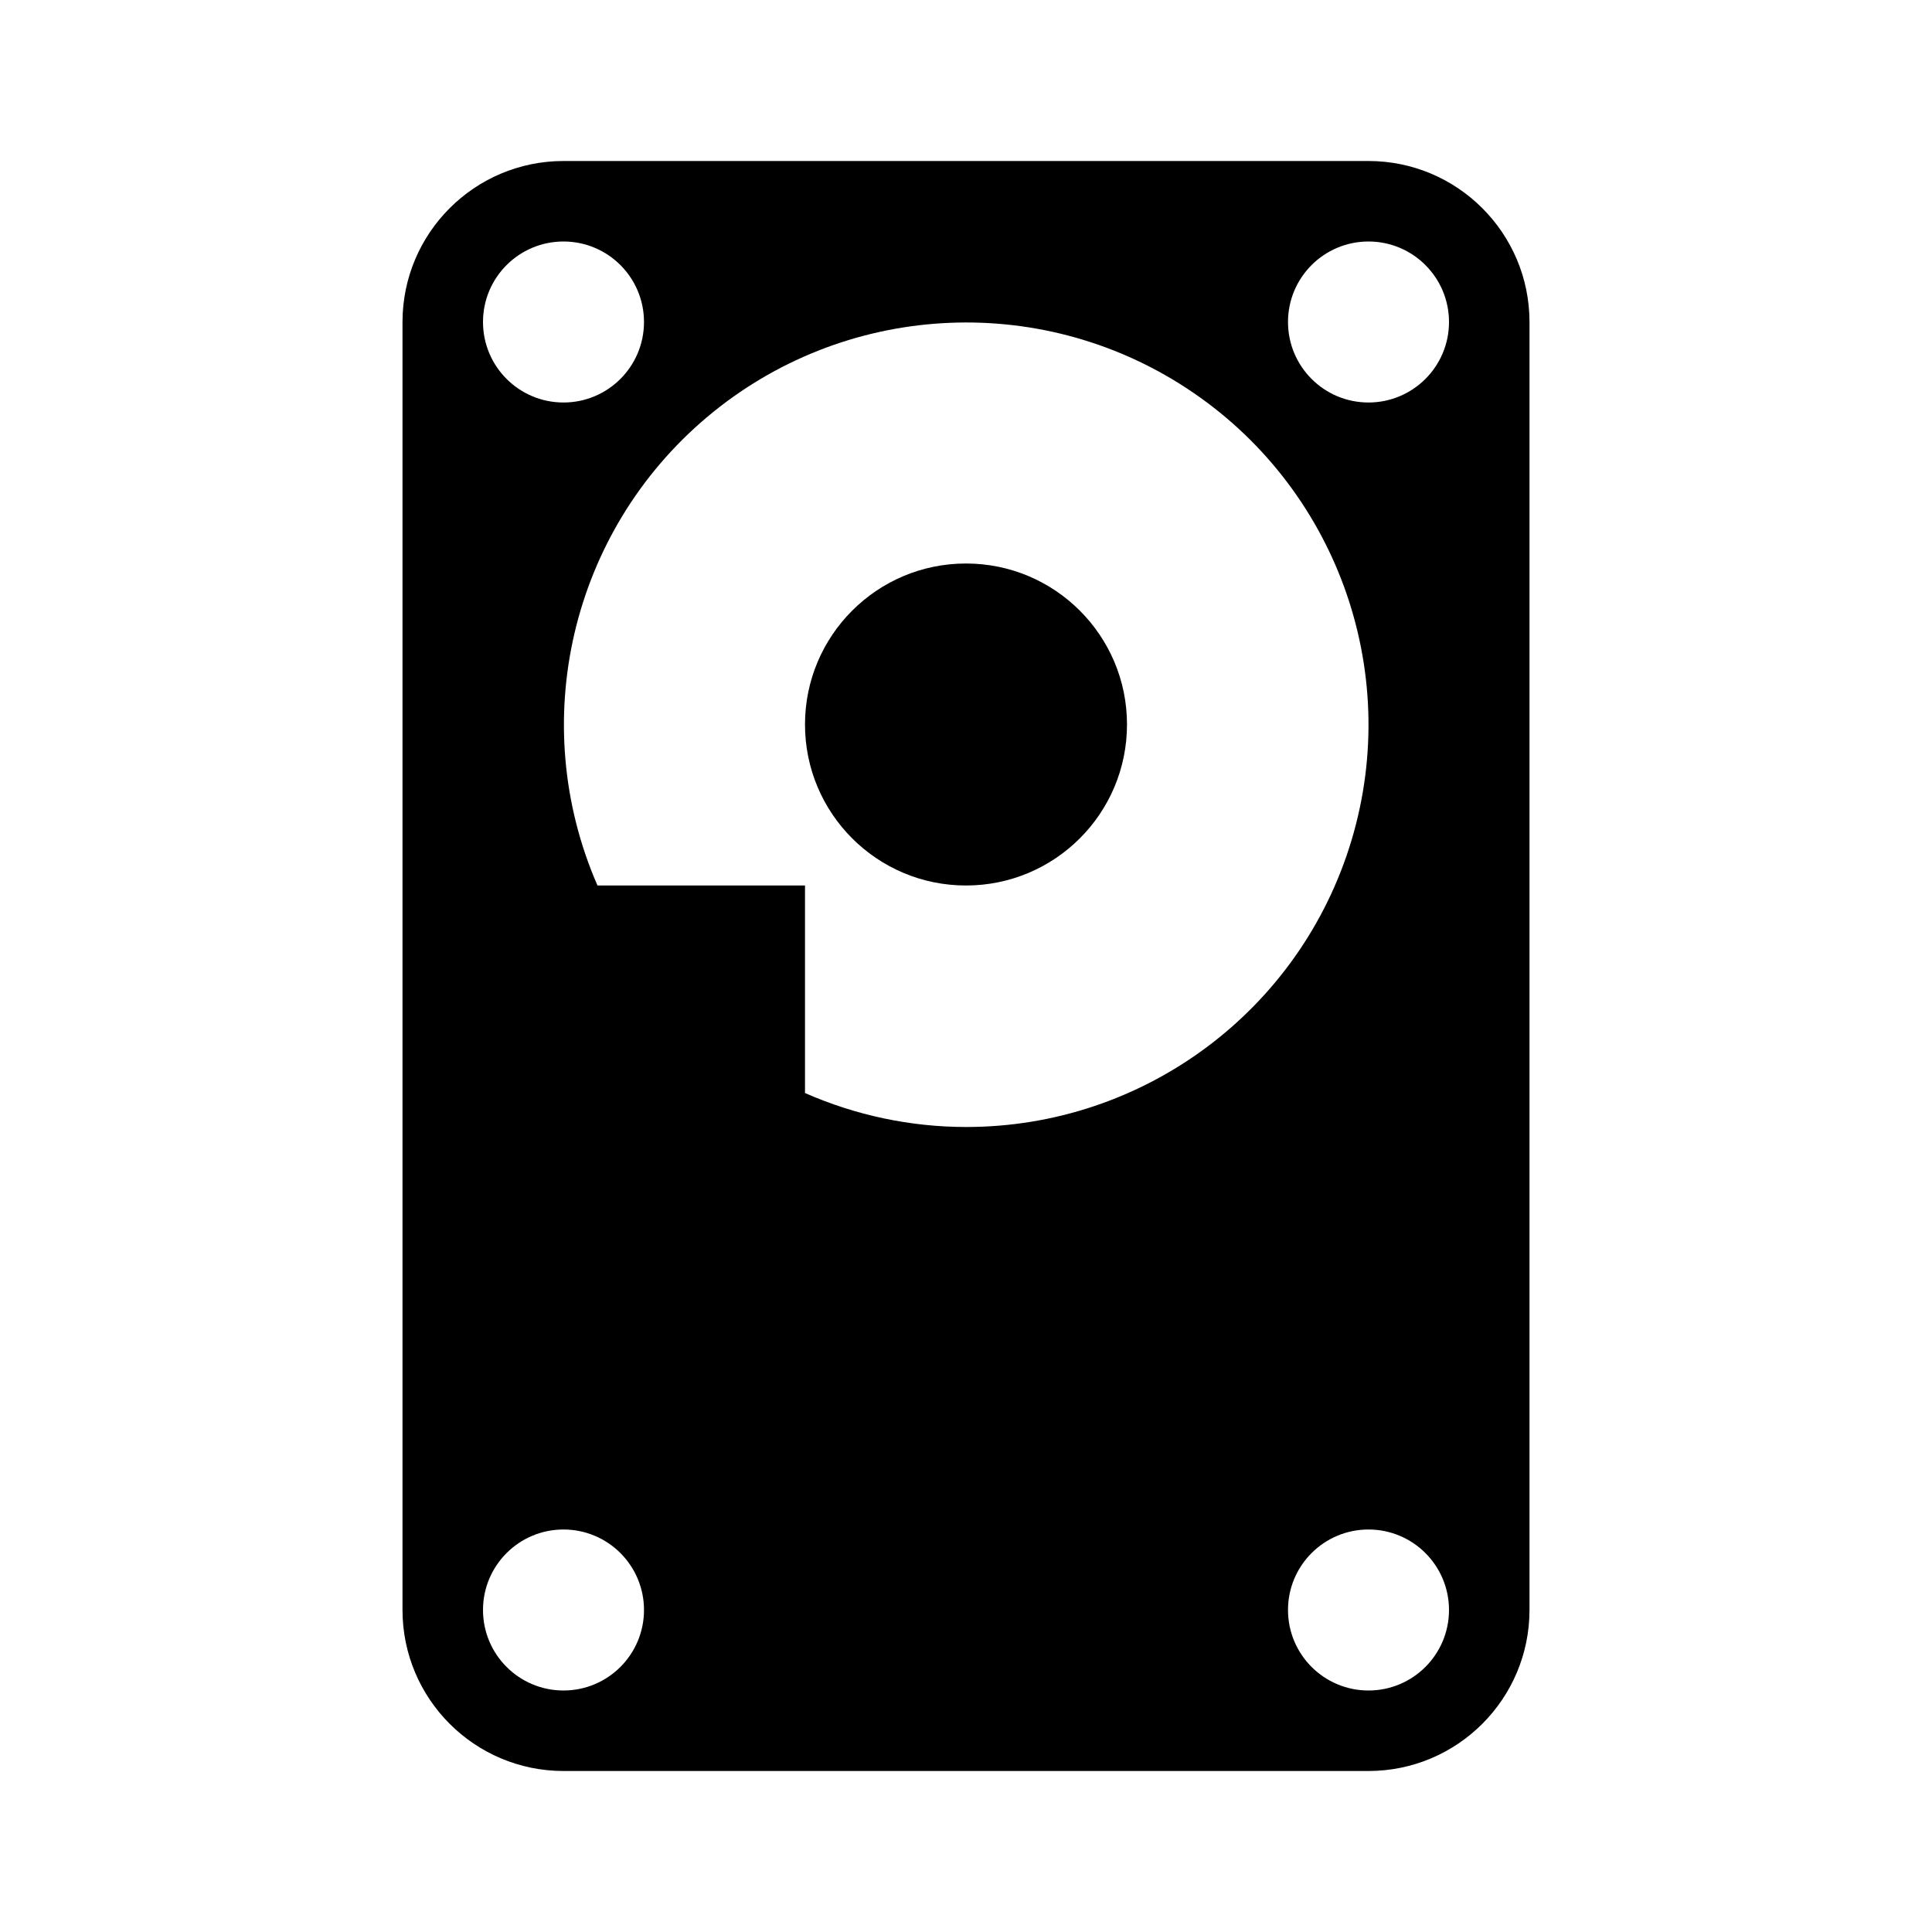
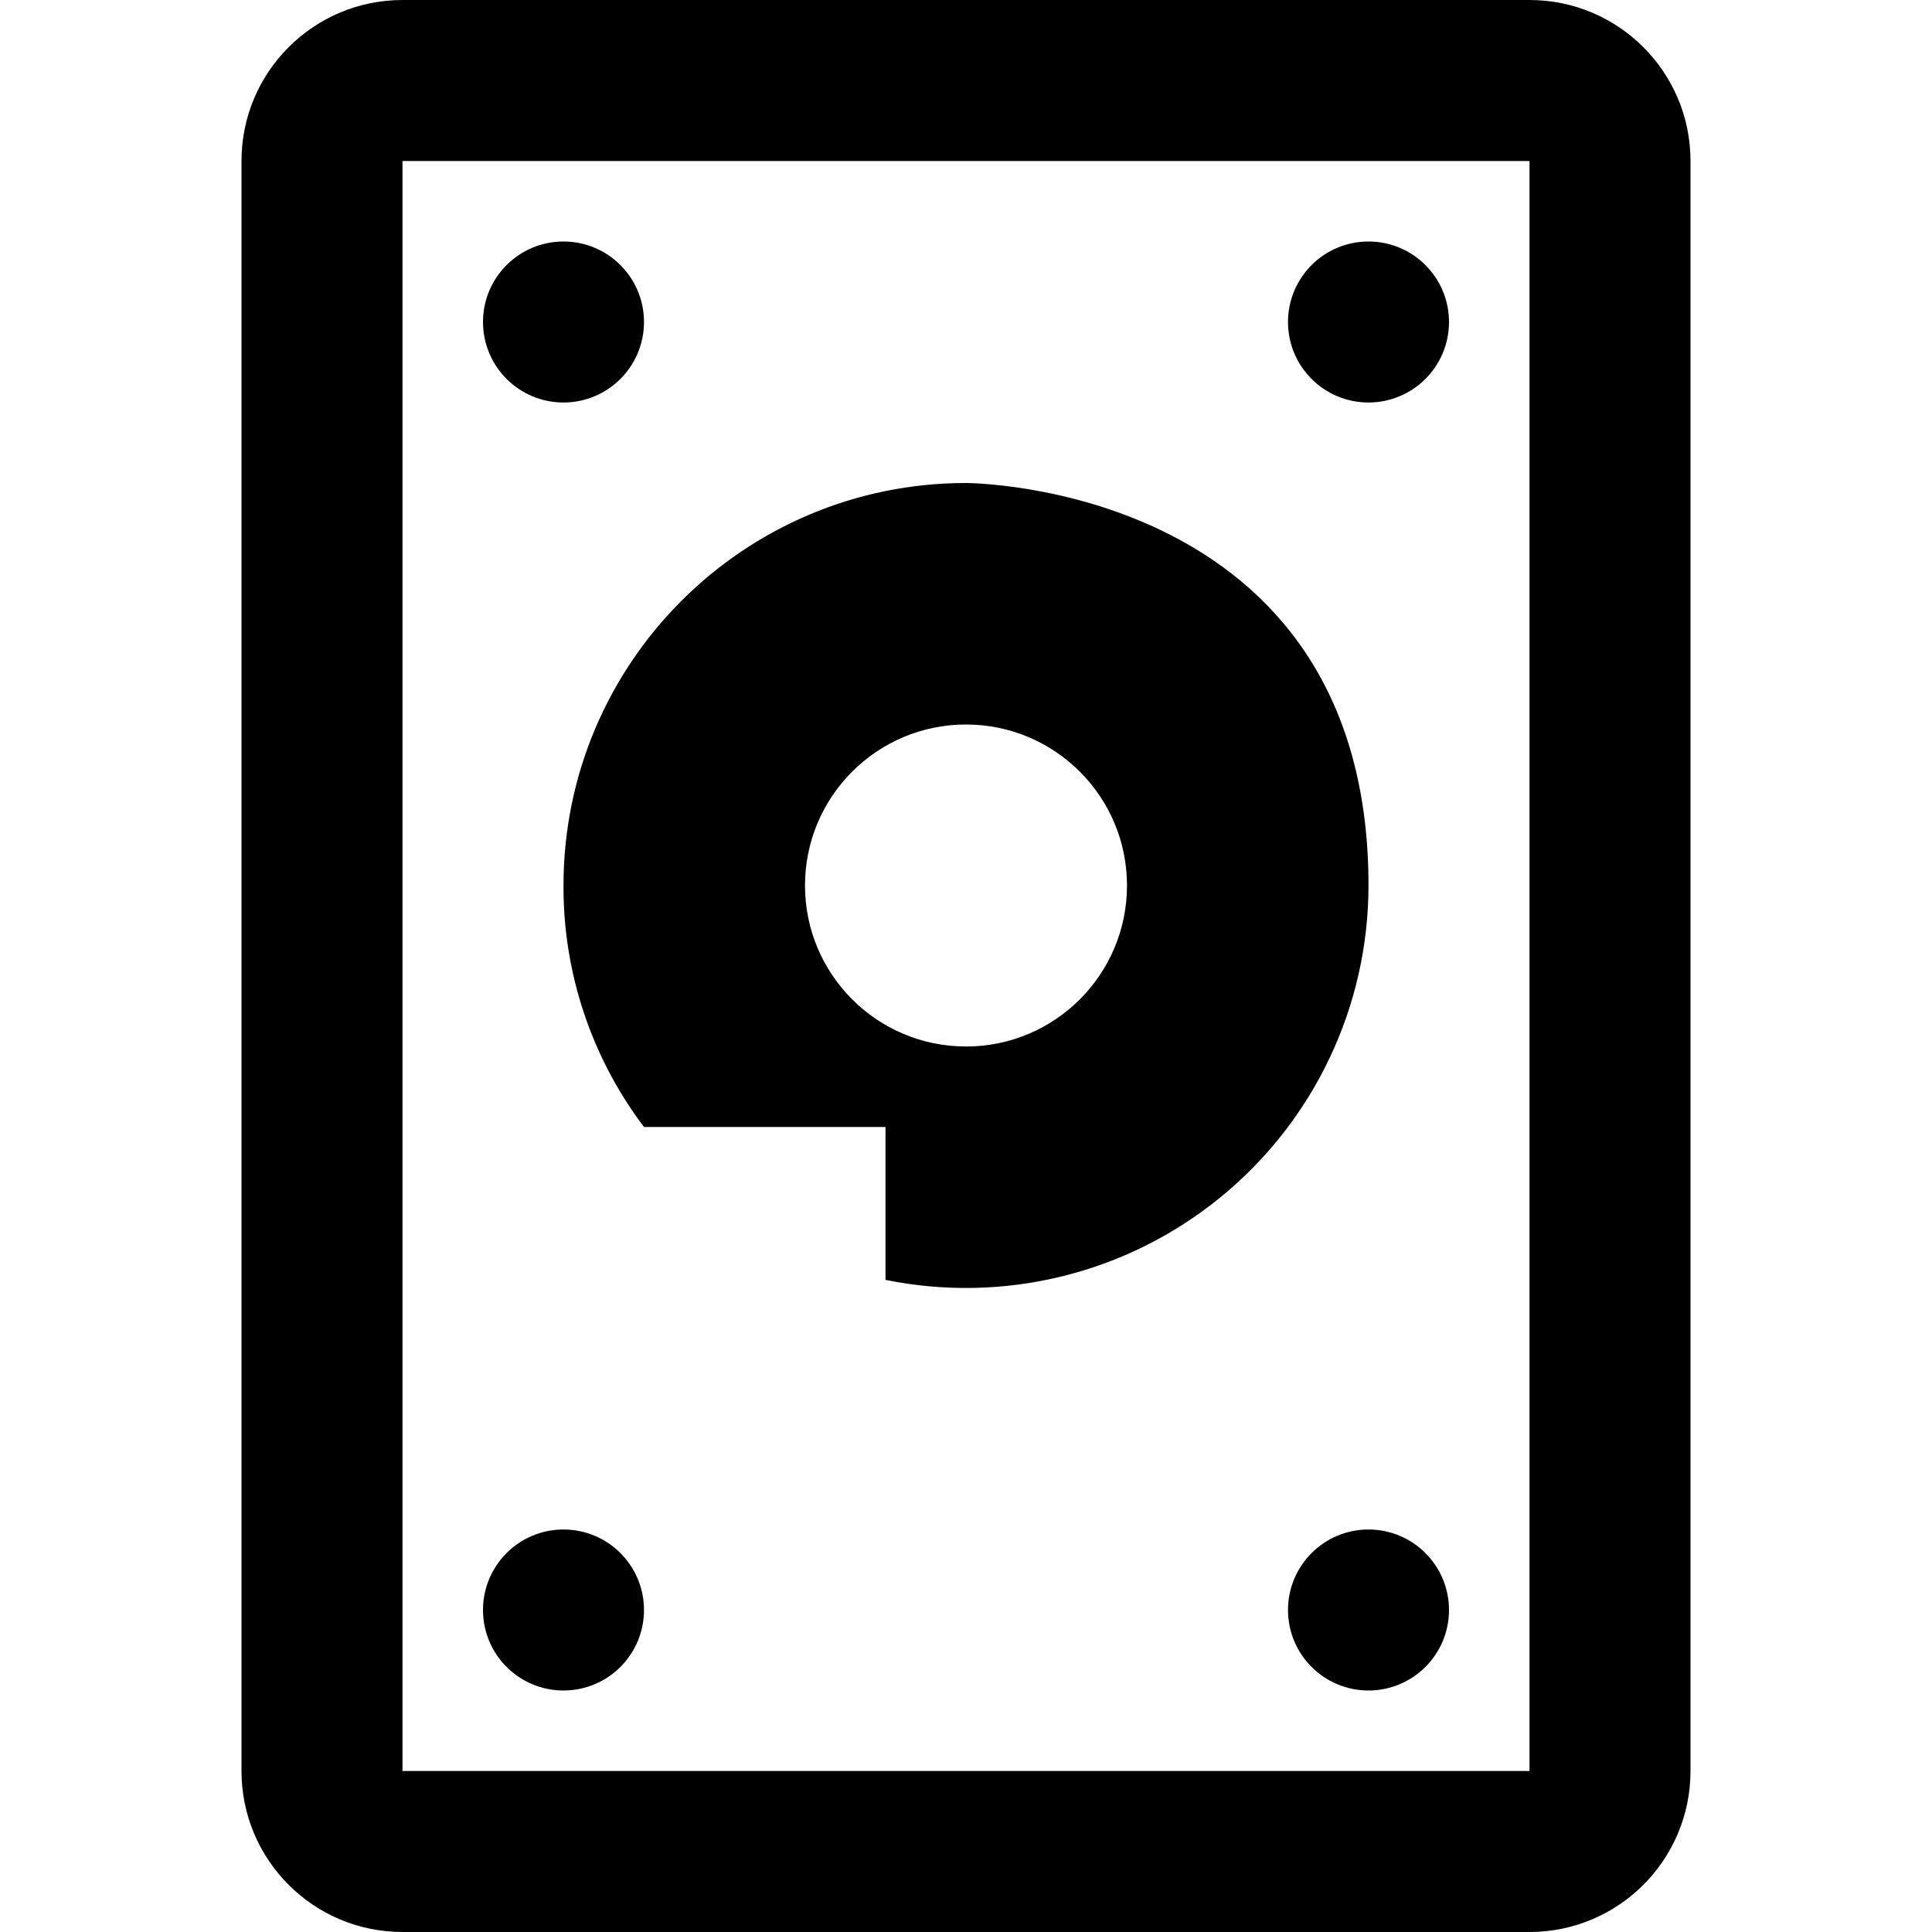
<svg xmlns="http://www.w3.org/2000/svg" viewBox="0 0 24 24" fill="currentColor">
-   <path d="M17,2H7A2.001,2.001,0,0,0,5,4V20a2.001,2.001,0,0,0,2,2H17a2.001,2.001,0,0,0,2-2V4A2.001,2.001,0,0,0,17,2ZM7,3A1,1,0,1,1,6,4,1,1,0,0,1,7,3ZM7,21a1,1,0,1,1,1-1A1,1,0,0,1,7,21Zm5-7a4.973,4.973,0,0,1-2-.422V11H7.422A4.997,4.997,0,1,1,12,14Zm5,7a1,1,0,1,1,1-1A1,1,0,0,1,17,21ZM17,5a1,1,0,1,1,1-1A1,1,0,0,1,17,5Z" />
-   <circle cx="12" cy="9" r="2" />
+   <path d="M19,22H5V2H19ZM19,0H5A2,2,0,0,0,3,2V22a2,2,0,0,0,2,2H19a2,2,0,0,0,2-2V2a2,2,0,0,0-2-2Z" />
+   <path d="M8,4A1,1,0,1,1,7,3,1,1,0,0,1,8,4Z" />
+   <path d="M18,4a1,1,0,1,1-1-1A1,1,0,0,1,18,4Z" />
+   <path d="M8,20a1,1,0,1,1-1-1A1,1,0,0,1,8,20Z" />
+   <path d="M18,20a1,1,0,1,1-1-1A1,1,0,0,1,18,20Z" />
+   <path d="M12,6a5,5,0,0,0-5,5,4.936,4.936,0,0,0,1,3h3v1.899A5.001,5.001,0,0,0,17,11C17,6,12,6,12,6Zm0,7a2,2,0,1,1,2-2,2,2,0,0,1-2,2Z" />
</svg>
